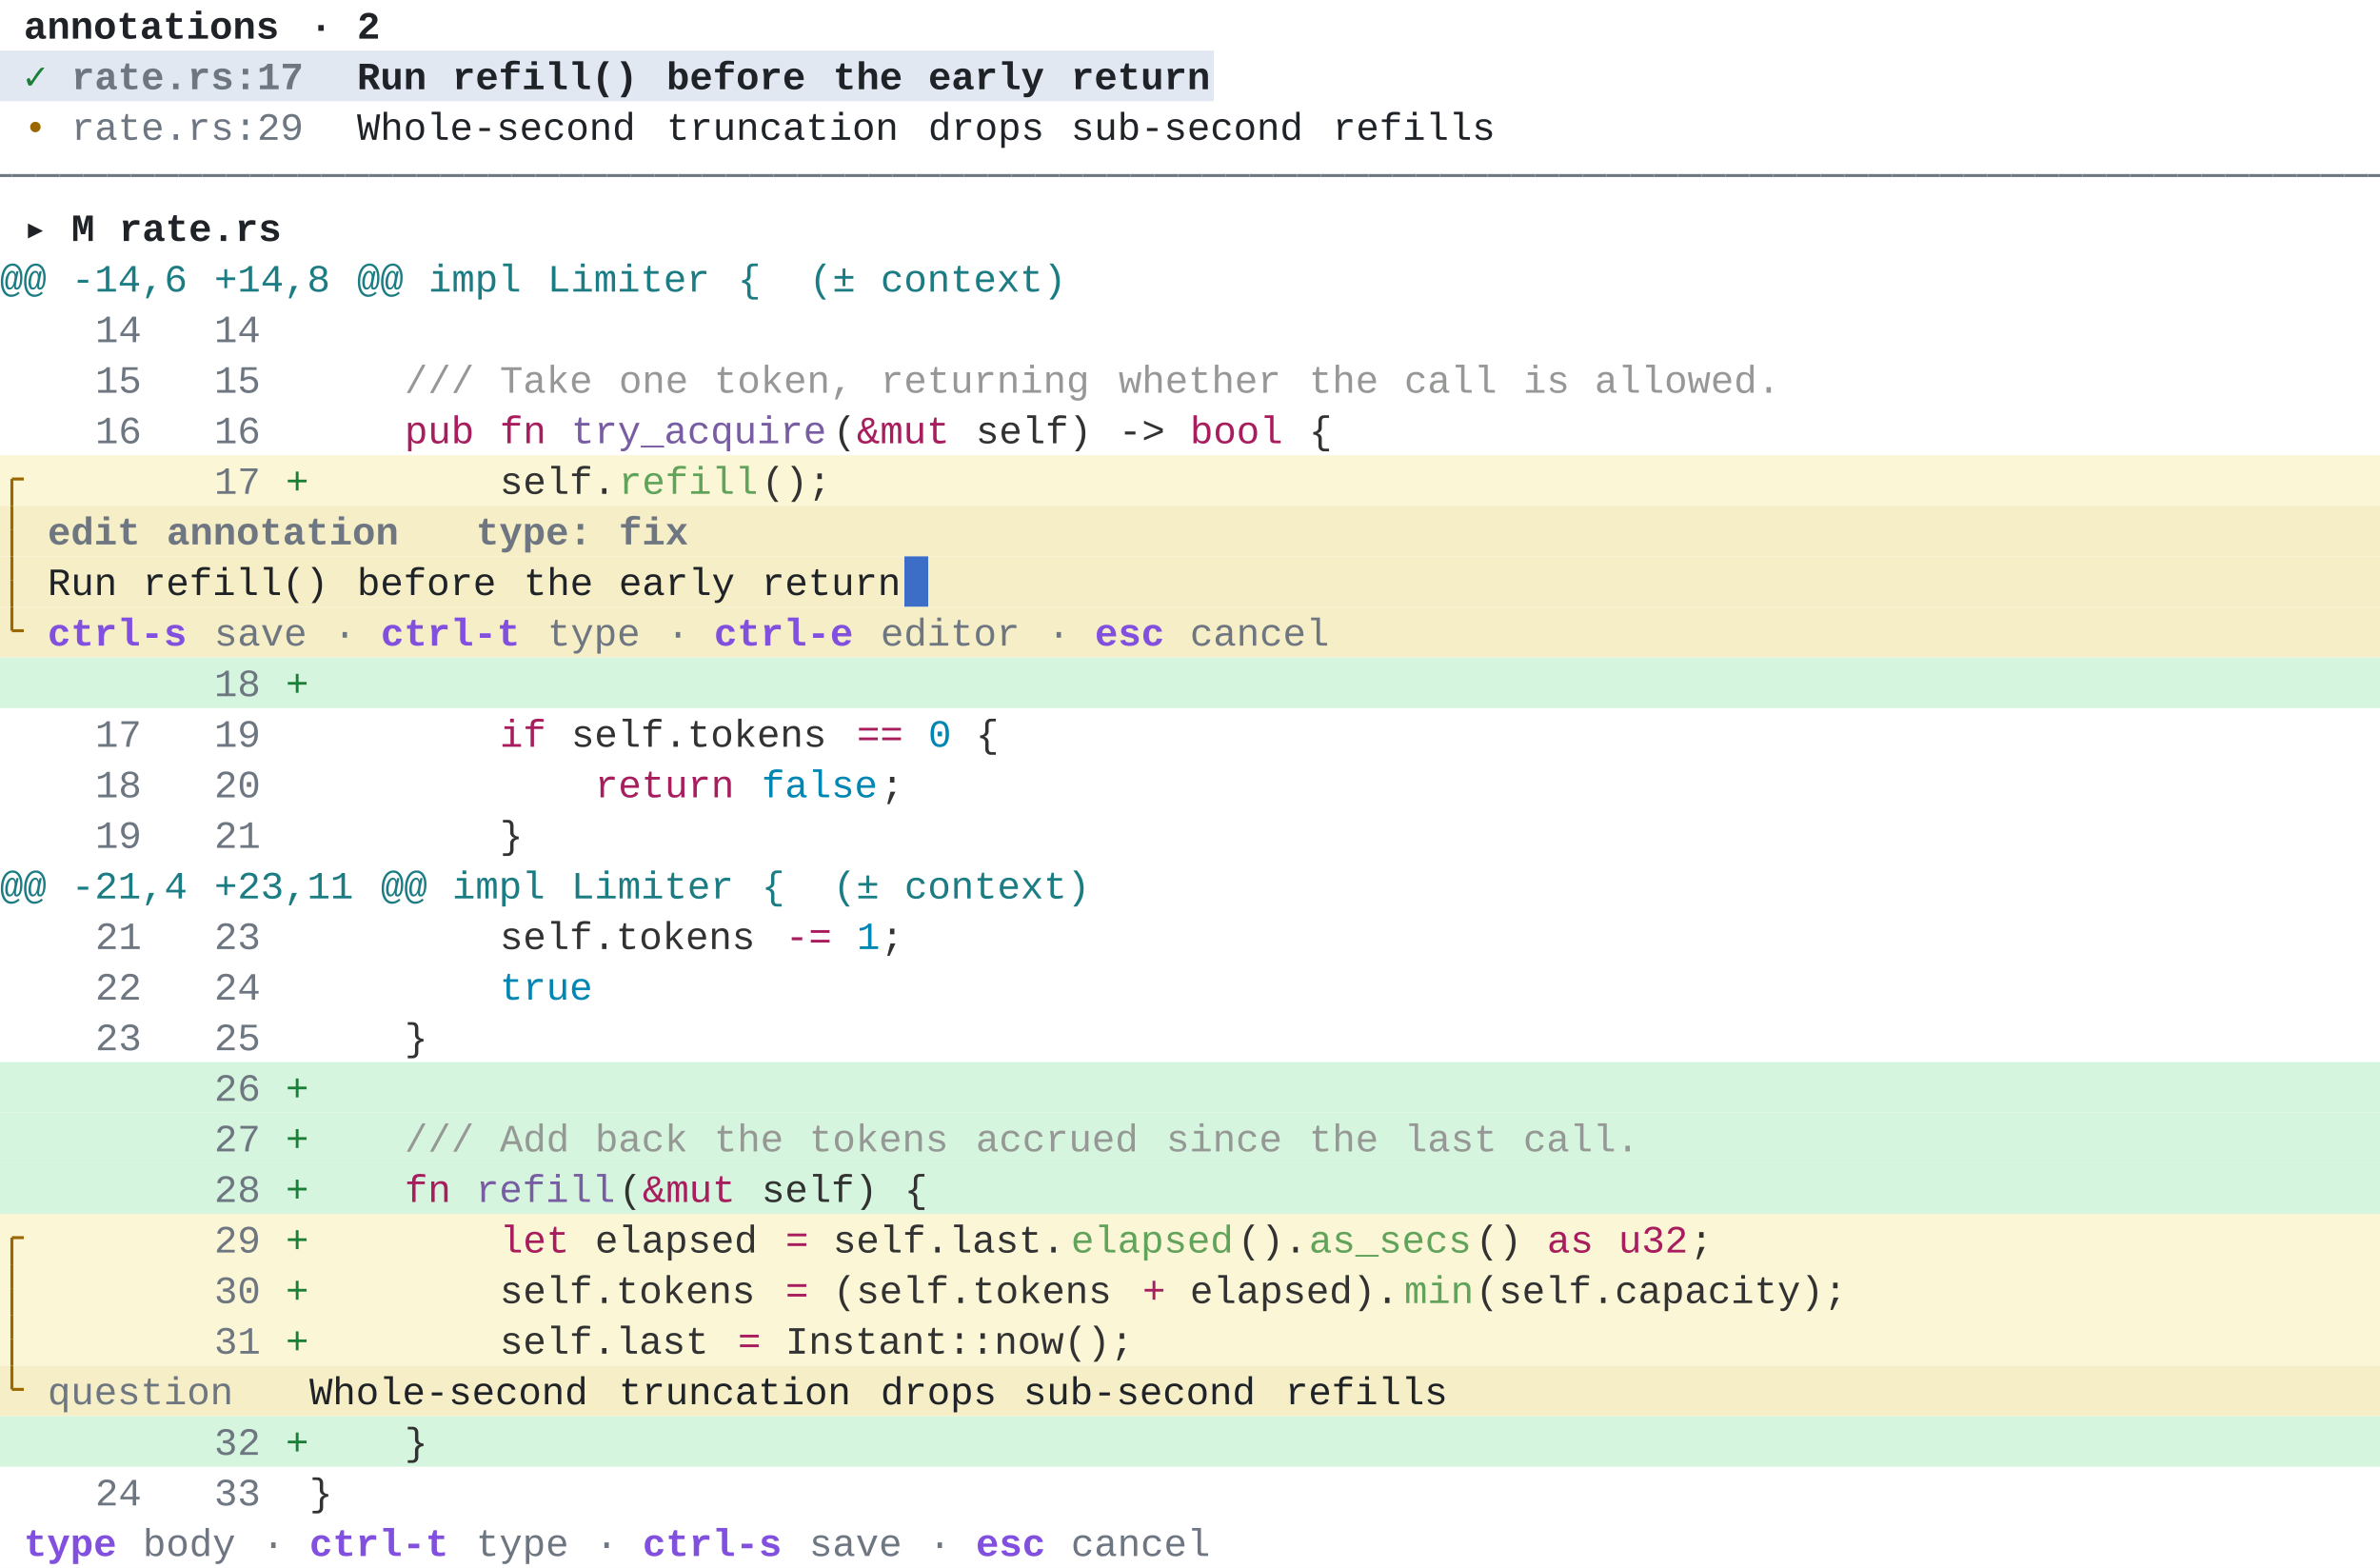
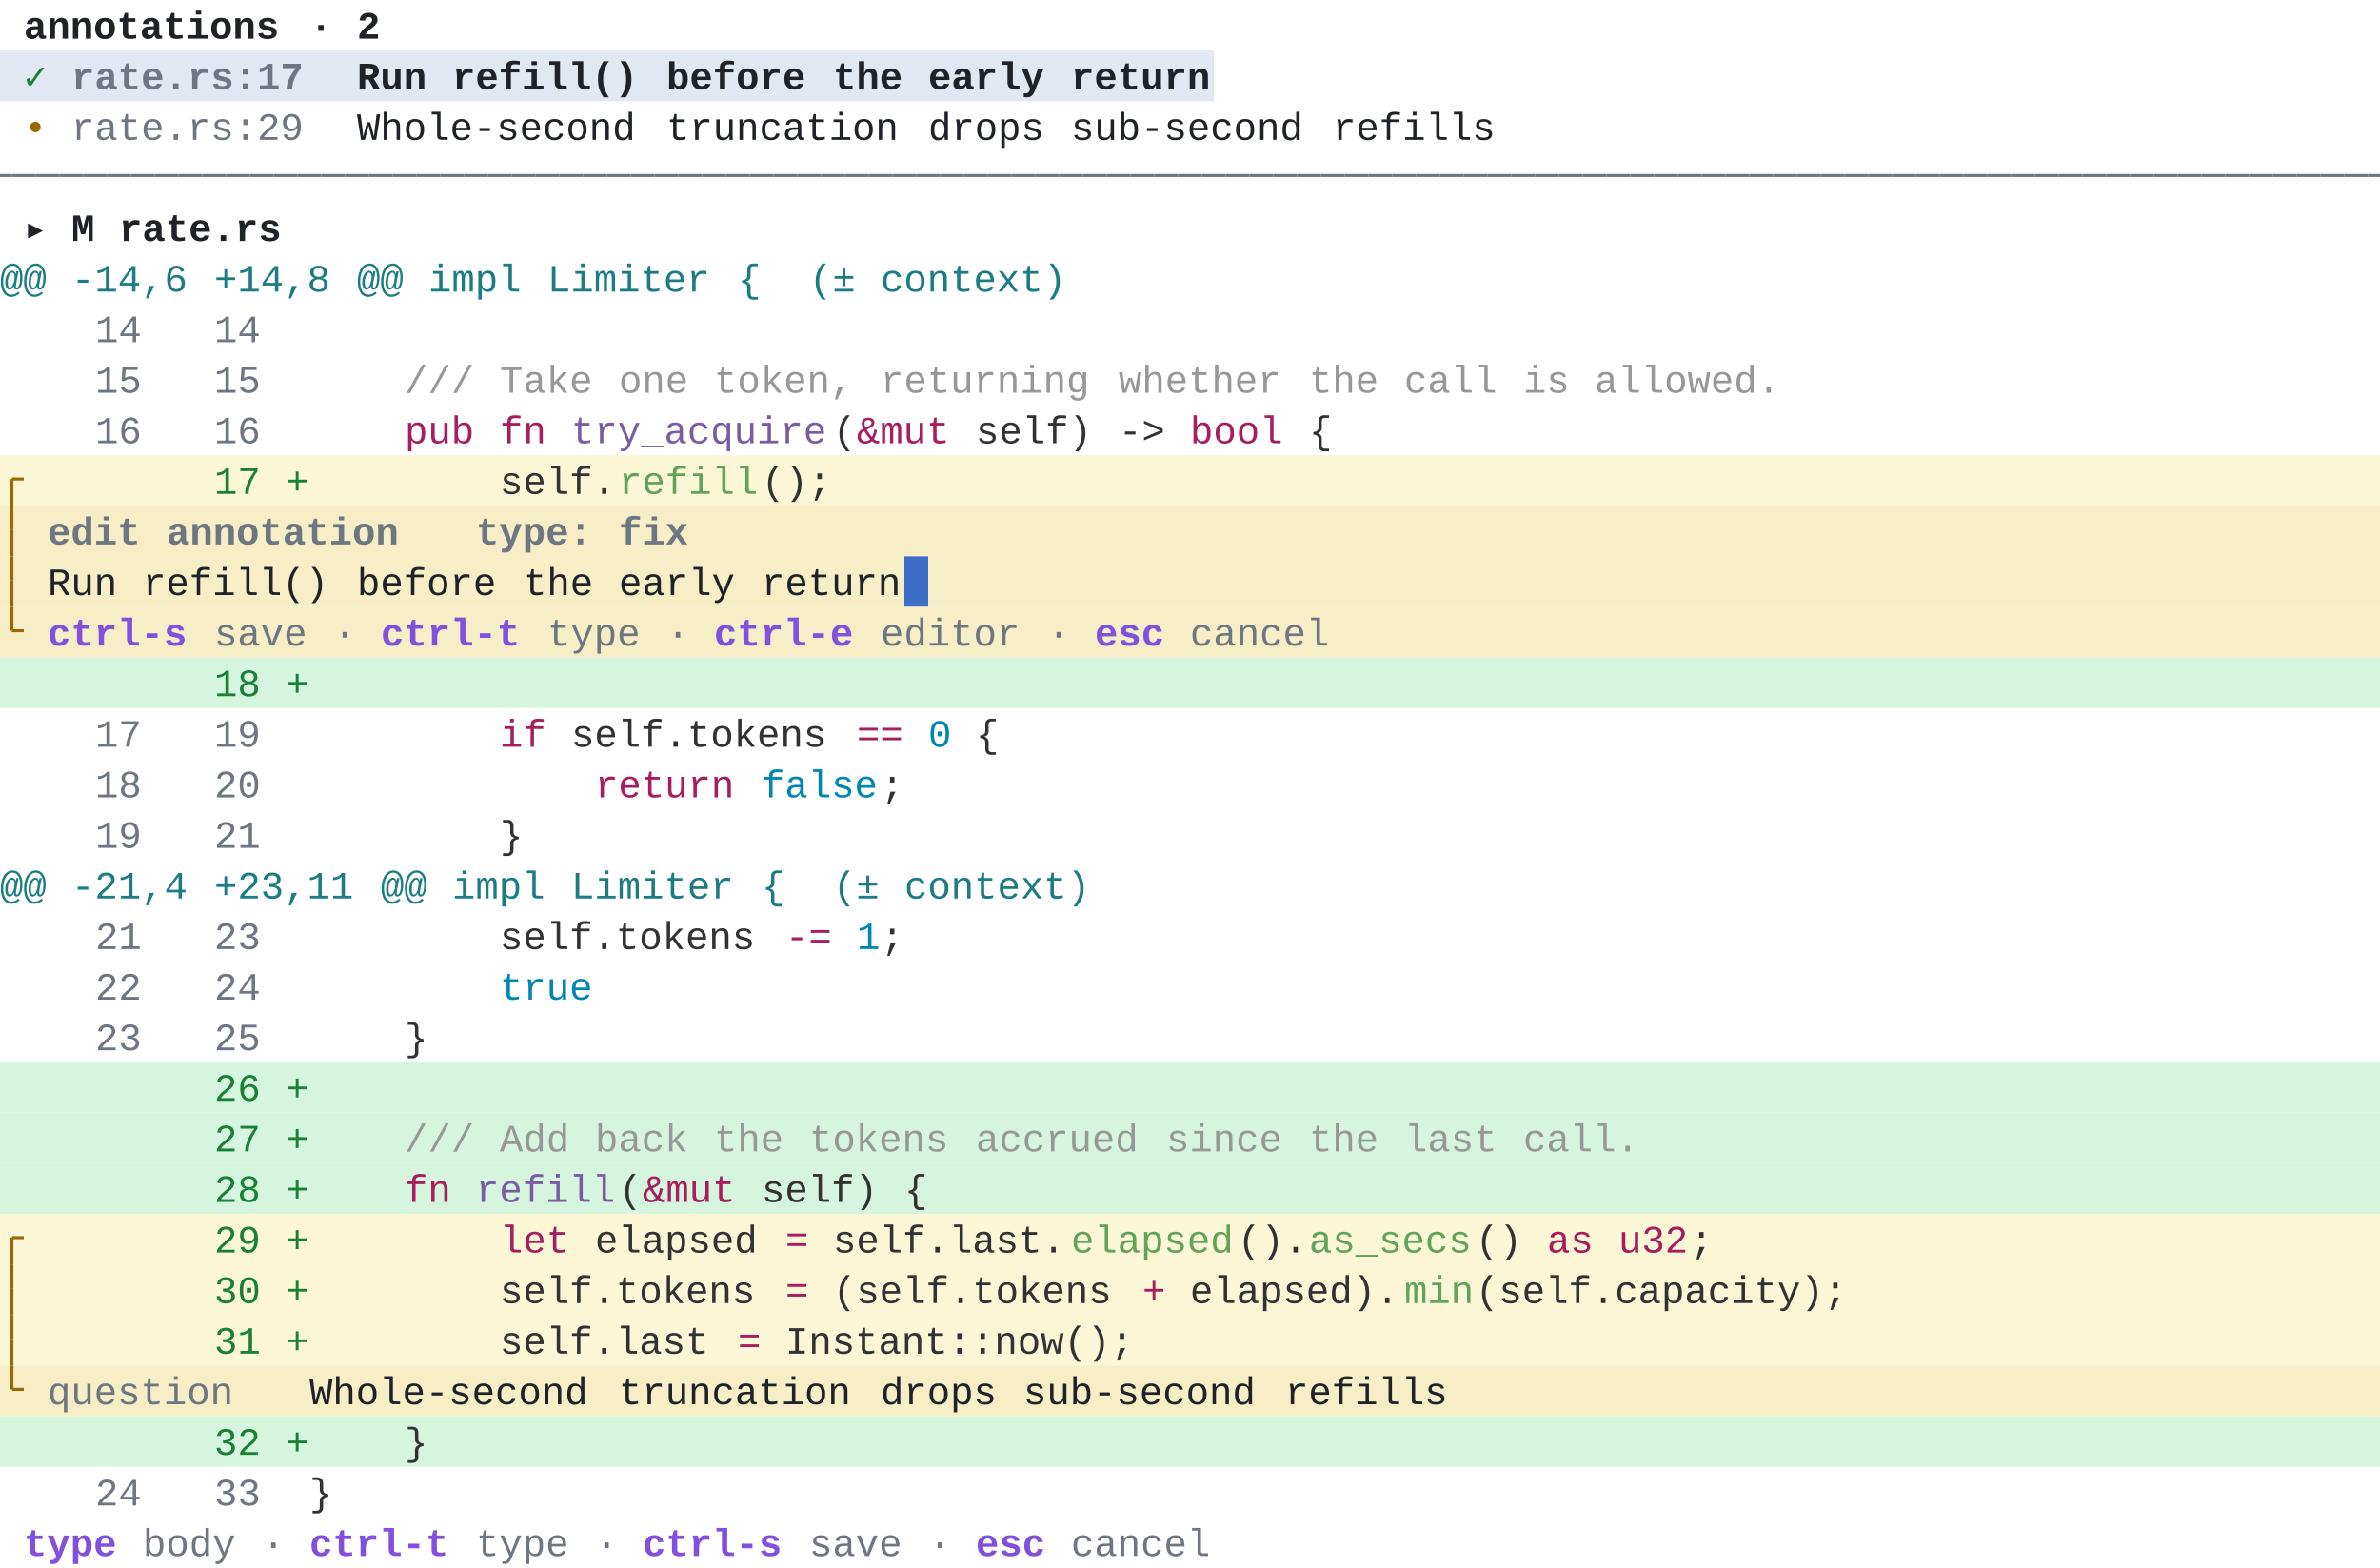
<svg xmlns="http://www.w3.org/2000/svg" width="800" height="527" viewBox="0 0 800 527" font-family="ui-monospace, SFMono-Regular, 'SF Mono', Menlo, Consolas, 'Liberation Mono', monospace" font-size="13px">
  <rect width="800" height="527" fill="#ffffff" />
  <rect x="0" y="17" width="408" height="17" fill="#e2e8f2" />
  <rect x="0" y="153" width="800" height="17" fill="#faf6d6" />
  <rect x="0" y="170" width="800" height="17" fill="#f6eec6" />
  <rect x="0" y="187" width="304" height="17" fill="#f6eec6" />
  <rect x="304" y="187" width="8" height="17" fill="#3c6ec8" />
  <rect x="312" y="187" width="488" height="17" fill="#f6eec6" />
  <rect x="0" y="204" width="800" height="17" fill="#f6eec6" />
  <rect x="0" y="221" width="800" height="17" fill="#d6f5de" />
  <rect x="0" y="357" width="800" height="17" fill="#d6f5de" />
  <rect x="0" y="374" width="800" height="17" fill="#d6f5de" />
  <rect x="0" y="391" width="800" height="17" fill="#d6f5de" />
  <rect x="0" y="408" width="800" height="17" fill="#faf6d6" />
  <rect x="0" y="425" width="800" height="17" fill="#faf6d6" />
  <rect x="0" y="442" width="800" height="17" fill="#faf6d6" />
  <rect x="0" y="459" width="800" height="17" fill="#f6eec6" />
  <rect x="0" y="476" width="800" height="17" fill="#d6f5de" />
  <line x1="4" y1="59" x2="8" y2="59" stroke="#6e7781" stroke-width="1" />
  <line x1="0" y1="59" x2="4" y2="59" stroke="#6e7781" stroke-width="1" />
  <line x1="12" y1="59" x2="16" y2="59" stroke="#6e7781" stroke-width="1" />
  <line x1="8" y1="59" x2="12" y2="59" stroke="#6e7781" stroke-width="1" />
  <line x1="20" y1="59" x2="24" y2="59" stroke="#6e7781" stroke-width="1" />
  <line x1="16" y1="59" x2="20" y2="59" stroke="#6e7781" stroke-width="1" />
  <line x1="28" y1="59" x2="32" y2="59" stroke="#6e7781" stroke-width="1" />
  <line x1="24" y1="59" x2="28" y2="59" stroke="#6e7781" stroke-width="1" />
  <line x1="36" y1="59" x2="40" y2="59" stroke="#6e7781" stroke-width="1" />
  <line x1="32" y1="59" x2="36" y2="59" stroke="#6e7781" stroke-width="1" />
  <line x1="44" y1="59" x2="48" y2="59" stroke="#6e7781" stroke-width="1" />
  <line x1="40" y1="59" x2="44" y2="59" stroke="#6e7781" stroke-width="1" />
  <line x1="52" y1="59" x2="56" y2="59" stroke="#6e7781" stroke-width="1" />
  <line x1="48" y1="59" x2="52" y2="59" stroke="#6e7781" stroke-width="1" />
  <line x1="60" y1="59" x2="64" y2="59" stroke="#6e7781" stroke-width="1" />
  <line x1="56" y1="59" x2="60" y2="59" stroke="#6e7781" stroke-width="1" />
  <line x1="68" y1="59" x2="72" y2="59" stroke="#6e7781" stroke-width="1" />
  <line x1="64" y1="59" x2="68" y2="59" stroke="#6e7781" stroke-width="1" />
  <line x1="76" y1="59" x2="80" y2="59" stroke="#6e7781" stroke-width="1" />
  <line x1="72" y1="59" x2="76" y2="59" stroke="#6e7781" stroke-width="1" />
  <line x1="84" y1="59" x2="88" y2="59" stroke="#6e7781" stroke-width="1" />
  <line x1="80" y1="59" x2="84" y2="59" stroke="#6e7781" stroke-width="1" />
  <line x1="92" y1="59" x2="96" y2="59" stroke="#6e7781" stroke-width="1" />
  <line x1="88" y1="59" x2="92" y2="59" stroke="#6e7781" stroke-width="1" />
  <line x1="100" y1="59" x2="104" y2="59" stroke="#6e7781" stroke-width="1" />
  <line x1="96" y1="59" x2="100" y2="59" stroke="#6e7781" stroke-width="1" />
  <line x1="108" y1="59" x2="112" y2="59" stroke="#6e7781" stroke-width="1" />
  <line x1="104" y1="59" x2="108" y2="59" stroke="#6e7781" stroke-width="1" />
  <line x1="116" y1="59" x2="120" y2="59" stroke="#6e7781" stroke-width="1" />
  <line x1="112" y1="59" x2="116" y2="59" stroke="#6e7781" stroke-width="1" />
  <line x1="124" y1="59" x2="128" y2="59" stroke="#6e7781" stroke-width="1" />
  <line x1="120" y1="59" x2="124" y2="59" stroke="#6e7781" stroke-width="1" />
  <line x1="132" y1="59" x2="136" y2="59" stroke="#6e7781" stroke-width="1" />
  <line x1="128" y1="59" x2="132" y2="59" stroke="#6e7781" stroke-width="1" />
  <line x1="140" y1="59" x2="144" y2="59" stroke="#6e7781" stroke-width="1" />
  <line x1="136" y1="59" x2="140" y2="59" stroke="#6e7781" stroke-width="1" />
  <line x1="148" y1="59" x2="152" y2="59" stroke="#6e7781" stroke-width="1" />
  <line x1="144" y1="59" x2="148" y2="59" stroke="#6e7781" stroke-width="1" />
  <line x1="156" y1="59" x2="160" y2="59" stroke="#6e7781" stroke-width="1" />
  <line x1="152" y1="59" x2="156" y2="59" stroke="#6e7781" stroke-width="1" />
  <line x1="164" y1="59" x2="168" y2="59" stroke="#6e7781" stroke-width="1" />
  <line x1="160" y1="59" x2="164" y2="59" stroke="#6e7781" stroke-width="1" />
  <line x1="172" y1="59" x2="176" y2="59" stroke="#6e7781" stroke-width="1" />
  <line x1="168" y1="59" x2="172" y2="59" stroke="#6e7781" stroke-width="1" />
  <line x1="180" y1="59" x2="184" y2="59" stroke="#6e7781" stroke-width="1" />
  <line x1="176" y1="59" x2="180" y2="59" stroke="#6e7781" stroke-width="1" />
  <line x1="188" y1="59" x2="192" y2="59" stroke="#6e7781" stroke-width="1" />
  <line x1="184" y1="59" x2="188" y2="59" stroke="#6e7781" stroke-width="1" />
  <line x1="196" y1="59" x2="200" y2="59" stroke="#6e7781" stroke-width="1" />
  <line x1="192" y1="59" x2="196" y2="59" stroke="#6e7781" stroke-width="1" />
  <line x1="204" y1="59" x2="208" y2="59" stroke="#6e7781" stroke-width="1" />
  <line x1="200" y1="59" x2="204" y2="59" stroke="#6e7781" stroke-width="1" />
  <line x1="212" y1="59" x2="216" y2="59" stroke="#6e7781" stroke-width="1" />
  <line x1="208" y1="59" x2="212" y2="59" stroke="#6e7781" stroke-width="1" />
  <line x1="220" y1="59" x2="224" y2="59" stroke="#6e7781" stroke-width="1" />
  <line x1="216" y1="59" x2="220" y2="59" stroke="#6e7781" stroke-width="1" />
  <line x1="228" y1="59" x2="232" y2="59" stroke="#6e7781" stroke-width="1" />
  <line x1="224" y1="59" x2="228" y2="59" stroke="#6e7781" stroke-width="1" />
  <line x1="236" y1="59" x2="240" y2="59" stroke="#6e7781" stroke-width="1" />
  <line x1="232" y1="59" x2="236" y2="59" stroke="#6e7781" stroke-width="1" />
  <line x1="244" y1="59" x2="248" y2="59" stroke="#6e7781" stroke-width="1" />
  <line x1="240" y1="59" x2="244" y2="59" stroke="#6e7781" stroke-width="1" />
  <line x1="252" y1="59" x2="256" y2="59" stroke="#6e7781" stroke-width="1" />
  <line x1="248" y1="59" x2="252" y2="59" stroke="#6e7781" stroke-width="1" />
  <line x1="260" y1="59" x2="264" y2="59" stroke="#6e7781" stroke-width="1" />
  <line x1="256" y1="59" x2="260" y2="59" stroke="#6e7781" stroke-width="1" />
  <line x1="268" y1="59" x2="272" y2="59" stroke="#6e7781" stroke-width="1" />
  <line x1="264" y1="59" x2="268" y2="59" stroke="#6e7781" stroke-width="1" />
  <line x1="276" y1="59" x2="280" y2="59" stroke="#6e7781" stroke-width="1" />
  <line x1="272" y1="59" x2="276" y2="59" stroke="#6e7781" stroke-width="1" />
  <line x1="284" y1="59" x2="288" y2="59" stroke="#6e7781" stroke-width="1" />
  <line x1="280" y1="59" x2="284" y2="59" stroke="#6e7781" stroke-width="1" />
  <line x1="292" y1="59" x2="296" y2="59" stroke="#6e7781" stroke-width="1" />
  <line x1="288" y1="59" x2="292" y2="59" stroke="#6e7781" stroke-width="1" />
  <line x1="300" y1="59" x2="304" y2="59" stroke="#6e7781" stroke-width="1" />
  <line x1="296" y1="59" x2="300" y2="59" stroke="#6e7781" stroke-width="1" />
  <line x1="308" y1="59" x2="312" y2="59" stroke="#6e7781" stroke-width="1" />
  <line x1="304" y1="59" x2="308" y2="59" stroke="#6e7781" stroke-width="1" />
  <line x1="316" y1="59" x2="320" y2="59" stroke="#6e7781" stroke-width="1" />
  <line x1="312" y1="59" x2="316" y2="59" stroke="#6e7781" stroke-width="1" />
  <line x1="324" y1="59" x2="328" y2="59" stroke="#6e7781" stroke-width="1" />
  <line x1="320" y1="59" x2="324" y2="59" stroke="#6e7781" stroke-width="1" />
  <line x1="332" y1="59" x2="336" y2="59" stroke="#6e7781" stroke-width="1" />
  <line x1="328" y1="59" x2="332" y2="59" stroke="#6e7781" stroke-width="1" />
  <line x1="340" y1="59" x2="344" y2="59" stroke="#6e7781" stroke-width="1" />
  <line x1="336" y1="59" x2="340" y2="59" stroke="#6e7781" stroke-width="1" />
  <line x1="348" y1="59" x2="352" y2="59" stroke="#6e7781" stroke-width="1" />
  <line x1="344" y1="59" x2="348" y2="59" stroke="#6e7781" stroke-width="1" />
  <line x1="356" y1="59" x2="360" y2="59" stroke="#6e7781" stroke-width="1" />
  <line x1="352" y1="59" x2="356" y2="59" stroke="#6e7781" stroke-width="1" />
  <line x1="364" y1="59" x2="368" y2="59" stroke="#6e7781" stroke-width="1" />
  <line x1="360" y1="59" x2="364" y2="59" stroke="#6e7781" stroke-width="1" />
  <line x1="372" y1="59" x2="376" y2="59" stroke="#6e7781" stroke-width="1" />
  <line x1="368" y1="59" x2="372" y2="59" stroke="#6e7781" stroke-width="1" />
  <line x1="380" y1="59" x2="384" y2="59" stroke="#6e7781" stroke-width="1" />
  <line x1="376" y1="59" x2="380" y2="59" stroke="#6e7781" stroke-width="1" />
  <line x1="388" y1="59" x2="392" y2="59" stroke="#6e7781" stroke-width="1" />
  <line x1="384" y1="59" x2="388" y2="59" stroke="#6e7781" stroke-width="1" />
  <line x1="396" y1="59" x2="400" y2="59" stroke="#6e7781" stroke-width="1" />
  <line x1="392" y1="59" x2="396" y2="59" stroke="#6e7781" stroke-width="1" />
  <line x1="404" y1="59" x2="408" y2="59" stroke="#6e7781" stroke-width="1" />
  <line x1="400" y1="59" x2="404" y2="59" stroke="#6e7781" stroke-width="1" />
  <line x1="412" y1="59" x2="416" y2="59" stroke="#6e7781" stroke-width="1" />
  <line x1="408" y1="59" x2="412" y2="59" stroke="#6e7781" stroke-width="1" />
  <line x1="420" y1="59" x2="424" y2="59" stroke="#6e7781" stroke-width="1" />
  <line x1="416" y1="59" x2="420" y2="59" stroke="#6e7781" stroke-width="1" />
  <line x1="428" y1="59" x2="432" y2="59" stroke="#6e7781" stroke-width="1" />
  <line x1="424" y1="59" x2="428" y2="59" stroke="#6e7781" stroke-width="1" />
  <line x1="436" y1="59" x2="440" y2="59" stroke="#6e7781" stroke-width="1" />
  <line x1="432" y1="59" x2="436" y2="59" stroke="#6e7781" stroke-width="1" />
  <line x1="444" y1="59" x2="448" y2="59" stroke="#6e7781" stroke-width="1" />
  <line x1="440" y1="59" x2="444" y2="59" stroke="#6e7781" stroke-width="1" />
  <line x1="452" y1="59" x2="456" y2="59" stroke="#6e7781" stroke-width="1" />
  <line x1="448" y1="59" x2="452" y2="59" stroke="#6e7781" stroke-width="1" />
  <line x1="460" y1="59" x2="464" y2="59" stroke="#6e7781" stroke-width="1" />
  <line x1="456" y1="59" x2="460" y2="59" stroke="#6e7781" stroke-width="1" />
  <line x1="468" y1="59" x2="472" y2="59" stroke="#6e7781" stroke-width="1" />
  <line x1="464" y1="59" x2="468" y2="59" stroke="#6e7781" stroke-width="1" />
  <line x1="476" y1="59" x2="480" y2="59" stroke="#6e7781" stroke-width="1" />
  <line x1="472" y1="59" x2="476" y2="59" stroke="#6e7781" stroke-width="1" />
  <line x1="484" y1="59" x2="488" y2="59" stroke="#6e7781" stroke-width="1" />
  <line x1="480" y1="59" x2="484" y2="59" stroke="#6e7781" stroke-width="1" />
  <line x1="492" y1="59" x2="496" y2="59" stroke="#6e7781" stroke-width="1" />
  <line x1="488" y1="59" x2="492" y2="59" stroke="#6e7781" stroke-width="1" />
  <line x1="500" y1="59" x2="504" y2="59" stroke="#6e7781" stroke-width="1" />
  <line x1="496" y1="59" x2="500" y2="59" stroke="#6e7781" stroke-width="1" />
  <line x1="508" y1="59" x2="512" y2="59" stroke="#6e7781" stroke-width="1" />
  <line x1="504" y1="59" x2="508" y2="59" stroke="#6e7781" stroke-width="1" />
  <line x1="516" y1="59" x2="520" y2="59" stroke="#6e7781" stroke-width="1" />
  <line x1="512" y1="59" x2="516" y2="59" stroke="#6e7781" stroke-width="1" />
  <line x1="524" y1="59" x2="528" y2="59" stroke="#6e7781" stroke-width="1" />
  <line x1="520" y1="59" x2="524" y2="59" stroke="#6e7781" stroke-width="1" />
  <line x1="532" y1="59" x2="536" y2="59" stroke="#6e7781" stroke-width="1" />
  <line x1="528" y1="59" x2="532" y2="59" stroke="#6e7781" stroke-width="1" />
  <line x1="540" y1="59" x2="544" y2="59" stroke="#6e7781" stroke-width="1" />
  <line x1="536" y1="59" x2="540" y2="59" stroke="#6e7781" stroke-width="1" />
  <line x1="548" y1="59" x2="552" y2="59" stroke="#6e7781" stroke-width="1" />
  <line x1="544" y1="59" x2="548" y2="59" stroke="#6e7781" stroke-width="1" />
  <line x1="556" y1="59" x2="560" y2="59" stroke="#6e7781" stroke-width="1" />
  <line x1="552" y1="59" x2="556" y2="59" stroke="#6e7781" stroke-width="1" />
  <line x1="564" y1="59" x2="568" y2="59" stroke="#6e7781" stroke-width="1" />
  <line x1="560" y1="59" x2="564" y2="59" stroke="#6e7781" stroke-width="1" />
  <line x1="572" y1="59" x2="576" y2="59" stroke="#6e7781" stroke-width="1" />
  <line x1="568" y1="59" x2="572" y2="59" stroke="#6e7781" stroke-width="1" />
  <line x1="580" y1="59" x2="584" y2="59" stroke="#6e7781" stroke-width="1" />
  <line x1="576" y1="59" x2="580" y2="59" stroke="#6e7781" stroke-width="1" />
  <line x1="588" y1="59" x2="592" y2="59" stroke="#6e7781" stroke-width="1" />
  <line x1="584" y1="59" x2="588" y2="59" stroke="#6e7781" stroke-width="1" />
  <line x1="596" y1="59" x2="600" y2="59" stroke="#6e7781" stroke-width="1" />
  <line x1="592" y1="59" x2="596" y2="59" stroke="#6e7781" stroke-width="1" />
  <line x1="604" y1="59" x2="608" y2="59" stroke="#6e7781" stroke-width="1" />
  <line x1="600" y1="59" x2="604" y2="59" stroke="#6e7781" stroke-width="1" />
  <line x1="612" y1="59" x2="616" y2="59" stroke="#6e7781" stroke-width="1" />
  <line x1="608" y1="59" x2="612" y2="59" stroke="#6e7781" stroke-width="1" />
  <line x1="620" y1="59" x2="624" y2="59" stroke="#6e7781" stroke-width="1" />
  <line x1="616" y1="59" x2="620" y2="59" stroke="#6e7781" stroke-width="1" />
  <line x1="628" y1="59" x2="632" y2="59" stroke="#6e7781" stroke-width="1" />
  <line x1="624" y1="59" x2="628" y2="59" stroke="#6e7781" stroke-width="1" />
  <line x1="636" y1="59" x2="640" y2="59" stroke="#6e7781" stroke-width="1" />
  <line x1="632" y1="59" x2="636" y2="59" stroke="#6e7781" stroke-width="1" />
  <line x1="644" y1="59" x2="648" y2="59" stroke="#6e7781" stroke-width="1" />
  <line x1="640" y1="59" x2="644" y2="59" stroke="#6e7781" stroke-width="1" />
  <line x1="652" y1="59" x2="656" y2="59" stroke="#6e7781" stroke-width="1" />
  <line x1="648" y1="59" x2="652" y2="59" stroke="#6e7781" stroke-width="1" />
  <line x1="660" y1="59" x2="664" y2="59" stroke="#6e7781" stroke-width="1" />
  <line x1="656" y1="59" x2="660" y2="59" stroke="#6e7781" stroke-width="1" />
  <line x1="668" y1="59" x2="672" y2="59" stroke="#6e7781" stroke-width="1" />
  <line x1="664" y1="59" x2="668" y2="59" stroke="#6e7781" stroke-width="1" />
  <line x1="676" y1="59" x2="680" y2="59" stroke="#6e7781" stroke-width="1" />
  <line x1="672" y1="59" x2="676" y2="59" stroke="#6e7781" stroke-width="1" />
  <line x1="684" y1="59" x2="688" y2="59" stroke="#6e7781" stroke-width="1" />
  <line x1="680" y1="59" x2="684" y2="59" stroke="#6e7781" stroke-width="1" />
  <line x1="692" y1="59" x2="696" y2="59" stroke="#6e7781" stroke-width="1" />
  <line x1="688" y1="59" x2="692" y2="59" stroke="#6e7781" stroke-width="1" />
  <line x1="700" y1="59" x2="704" y2="59" stroke="#6e7781" stroke-width="1" />
  <line x1="696" y1="59" x2="700" y2="59" stroke="#6e7781" stroke-width="1" />
  <line x1="708" y1="59" x2="712" y2="59" stroke="#6e7781" stroke-width="1" />
  <line x1="704" y1="59" x2="708" y2="59" stroke="#6e7781" stroke-width="1" />
  <line x1="716" y1="59" x2="720" y2="59" stroke="#6e7781" stroke-width="1" />
  <line x1="712" y1="59" x2="716" y2="59" stroke="#6e7781" stroke-width="1" />
  <line x1="724" y1="59" x2="728" y2="59" stroke="#6e7781" stroke-width="1" />
  <line x1="720" y1="59" x2="724" y2="59" stroke="#6e7781" stroke-width="1" />
  <line x1="732" y1="59" x2="736" y2="59" stroke="#6e7781" stroke-width="1" />
  <line x1="728" y1="59" x2="732" y2="59" stroke="#6e7781" stroke-width="1" />
  <line x1="740" y1="59" x2="744" y2="59" stroke="#6e7781" stroke-width="1" />
  <line x1="736" y1="59" x2="740" y2="59" stroke="#6e7781" stroke-width="1" />
  <line x1="748" y1="59" x2="752" y2="59" stroke="#6e7781" stroke-width="1" />
  <line x1="744" y1="59" x2="748" y2="59" stroke="#6e7781" stroke-width="1" />
  <line x1="756" y1="59" x2="760" y2="59" stroke="#6e7781" stroke-width="1" />
  <line x1="752" y1="59" x2="756" y2="59" stroke="#6e7781" stroke-width="1" />
  <line x1="764" y1="59" x2="768" y2="59" stroke="#6e7781" stroke-width="1" />
  <line x1="760" y1="59" x2="764" y2="59" stroke="#6e7781" stroke-width="1" />
  <line x1="772" y1="59" x2="776" y2="59" stroke="#6e7781" stroke-width="1" />
  <line x1="768" y1="59" x2="772" y2="59" stroke="#6e7781" stroke-width="1" />
  <line x1="780" y1="59" x2="784" y2="59" stroke="#6e7781" stroke-width="1" />
  <line x1="776" y1="59" x2="780" y2="59" stroke="#6e7781" stroke-width="1" />
  <line x1="788" y1="59" x2="792" y2="59" stroke="#6e7781" stroke-width="1" />
  <line x1="784" y1="59" x2="788" y2="59" stroke="#6e7781" stroke-width="1" />
  <line x1="796" y1="59" x2="800" y2="59" stroke="#6e7781" stroke-width="1" />
  <line x1="792" y1="59" x2="796" y2="59" stroke="#6e7781" stroke-width="1" />
  <line x1="4" y1="161" x2="8" y2="161" stroke="#9a6700" stroke-width="1" />
  <line x1="4" y1="161" x2="4" y2="170" stroke="#9a6700" stroke-width="1" />
  <line x1="4" y1="170" x2="4" y2="178" stroke="#9a6700" stroke-width="1" />
  <line x1="4" y1="178" x2="4" y2="187" stroke="#9a6700" stroke-width="1" />
  <line x1="4" y1="187" x2="4" y2="195" stroke="#9a6700" stroke-width="1" />
  <line x1="4" y1="195" x2="4" y2="204" stroke="#9a6700" stroke-width="1" />
  <line x1="4" y1="204" x2="4" y2="212" stroke="#9a6700" stroke-width="1" />
  <line x1="4" y1="212" x2="8" y2="212" stroke="#9a6700" stroke-width="1" />
  <line x1="4" y1="416" x2="8" y2="416" stroke="#9a6700" stroke-width="1" />
  <line x1="4" y1="416" x2="4" y2="425" stroke="#9a6700" stroke-width="1" />
  <line x1="4" y1="425" x2="4" y2="433" stroke="#9a6700" stroke-width="1" />
  <line x1="4" y1="433" x2="4" y2="442" stroke="#9a6700" stroke-width="1" />
  <line x1="4" y1="442" x2="4" y2="450" stroke="#9a6700" stroke-width="1" />
  <line x1="4" y1="450" x2="4" y2="459" stroke="#9a6700" stroke-width="1" />
  <line x1="4" y1="459" x2="4" y2="467" stroke="#9a6700" stroke-width="1" />
  <line x1="4" y1="467" x2="8" y2="467" stroke="#9a6700" stroke-width="1" />
  <text x="8" y="13" fill="#1f2328" font-weight="bold" textLength="88" lengthAdjust="spacingAndGlyphs" xml:space="preserve">annotations</text>
  <text x="104" y="13" fill="#1f2328" font-weight="bold" textLength="8" lengthAdjust="spacingAndGlyphs" xml:space="preserve">·</text>
  <text x="120" y="13" fill="#1f2328" font-weight="bold" textLength="8" lengthAdjust="spacingAndGlyphs" xml:space="preserve">2</text>
  <text x="8" y="30" fill="#1a7f37" textLength="8" lengthAdjust="spacingAndGlyphs" xml:space="preserve">✓</text>
  <text x="24" y="30" fill="#6e7781" font-weight="bold" textLength="80" lengthAdjust="spacingAndGlyphs" xml:space="preserve">rate.rs:17</text>
  <text x="120" y="30" fill="#1f2328" font-weight="bold" textLength="24" lengthAdjust="spacingAndGlyphs" xml:space="preserve">Run</text>
  <text x="152" y="30" fill="#1f2328" font-weight="bold" textLength="64" lengthAdjust="spacingAndGlyphs" xml:space="preserve">refill()</text>
  <text x="224" y="30" fill="#1f2328" font-weight="bold" textLength="48" lengthAdjust="spacingAndGlyphs" xml:space="preserve">before</text>
  <text x="280" y="30" fill="#1f2328" font-weight="bold" textLength="24" lengthAdjust="spacingAndGlyphs" xml:space="preserve">the</text>
  <text x="312" y="30" fill="#1f2328" font-weight="bold" textLength="40" lengthAdjust="spacingAndGlyphs" xml:space="preserve">early</text>
  <text x="360" y="30" fill="#1f2328" font-weight="bold" textLength="48" lengthAdjust="spacingAndGlyphs" xml:space="preserve">return</text>
  <text x="8" y="47" fill="#9a6700" textLength="8" lengthAdjust="spacingAndGlyphs" xml:space="preserve">•</text>
  <text x="24" y="47" fill="#6e7781" textLength="80" lengthAdjust="spacingAndGlyphs" xml:space="preserve">rate.rs:29</text>
  <text x="120" y="47" fill="#1f2328" textLength="96" lengthAdjust="spacingAndGlyphs" xml:space="preserve">Whole-second</text>
  <text x="224" y="47" fill="#1f2328" textLength="80" lengthAdjust="spacingAndGlyphs" xml:space="preserve">truncation</text>
  <text x="312" y="47" fill="#1f2328" textLength="40" lengthAdjust="spacingAndGlyphs" xml:space="preserve">drops</text>
  <text x="360" y="47" fill="#1f2328" textLength="80" lengthAdjust="spacingAndGlyphs" xml:space="preserve">sub-second</text>
  <text x="448" y="47" fill="#1f2328" textLength="56" lengthAdjust="spacingAndGlyphs" xml:space="preserve">refills</text>
  <text x="8" y="81" fill="#1f2328" font-weight="bold" textLength="8" lengthAdjust="spacingAndGlyphs" xml:space="preserve">▸</text>
  <text x="24" y="81" fill="#1f2328" font-weight="bold" textLength="8" lengthAdjust="spacingAndGlyphs" xml:space="preserve">M</text>
  <text x="40" y="81" fill="#1f2328" font-weight="bold" textLength="56" lengthAdjust="spacingAndGlyphs" xml:space="preserve">rate.rs</text>
  <text x="0" y="98" fill="#1b7c83" textLength="16" lengthAdjust="spacingAndGlyphs" xml:space="preserve">@@</text>
  <text x="24" y="98" fill="#1b7c83" textLength="40" lengthAdjust="spacingAndGlyphs" xml:space="preserve">-14,6</text>
  <text x="72" y="98" fill="#1b7c83" textLength="40" lengthAdjust="spacingAndGlyphs" xml:space="preserve">+14,8</text>
  <text x="120" y="98" fill="#1b7c83" textLength="16" lengthAdjust="spacingAndGlyphs" xml:space="preserve">@@</text>
  <text x="144" y="98" fill="#1b7c83" textLength="32" lengthAdjust="spacingAndGlyphs" xml:space="preserve">impl</text>
  <text x="184" y="98" fill="#1b7c83" textLength="56" lengthAdjust="spacingAndGlyphs" xml:space="preserve">Limiter</text>
  <text x="248" y="98" fill="#1b7c83" textLength="8" lengthAdjust="spacingAndGlyphs" xml:space="preserve">{</text>
  <text x="272" y="98" fill="#1b7c83" textLength="16" lengthAdjust="spacingAndGlyphs" xml:space="preserve">(±</text>
  <text x="296" y="98" fill="#1b7c83" textLength="64" lengthAdjust="spacingAndGlyphs" xml:space="preserve">context)</text>
  <text x="32" y="115" fill="#6e7781" textLength="16" lengthAdjust="spacingAndGlyphs" xml:space="preserve">14</text>
  <text x="72" y="115" fill="#6e7781" textLength="16" lengthAdjust="spacingAndGlyphs" xml:space="preserve">14</text>
  <text x="32" y="132" fill="#6e7781" textLength="16" lengthAdjust="spacingAndGlyphs" xml:space="preserve">15</text>
  <text x="72" y="132" fill="#6e7781" textLength="16" lengthAdjust="spacingAndGlyphs" xml:space="preserve">15</text>
  <text x="136" y="132" fill="#969896" textLength="24" lengthAdjust="spacingAndGlyphs" xml:space="preserve">///</text>
  <text x="168" y="132" fill="#969896" textLength="32" lengthAdjust="spacingAndGlyphs" xml:space="preserve">Take</text>
  <text x="208" y="132" fill="#969896" textLength="24" lengthAdjust="spacingAndGlyphs" xml:space="preserve">one</text>
  <text x="240" y="132" fill="#969896" textLength="48" lengthAdjust="spacingAndGlyphs" xml:space="preserve">token,</text>
  <text x="296" y="132" fill="#969896" textLength="72" lengthAdjust="spacingAndGlyphs" xml:space="preserve">returning</text>
  <text x="376" y="132" fill="#969896" textLength="56" lengthAdjust="spacingAndGlyphs" xml:space="preserve">whether</text>
  <text x="440" y="132" fill="#969896" textLength="24" lengthAdjust="spacingAndGlyphs" xml:space="preserve">the</text>
  <text x="472" y="132" fill="#969896" textLength="32" lengthAdjust="spacingAndGlyphs" xml:space="preserve">call</text>
  <text x="512" y="132" fill="#969896" textLength="16" lengthAdjust="spacingAndGlyphs" xml:space="preserve">is</text>
  <text x="536" y="132" fill="#969896" textLength="64" lengthAdjust="spacingAndGlyphs" xml:space="preserve">allowed.</text>
  <text x="32" y="149" fill="#6e7781" textLength="16" lengthAdjust="spacingAndGlyphs" xml:space="preserve">16</text>
  <text x="72" y="149" fill="#6e7781" textLength="16" lengthAdjust="spacingAndGlyphs" xml:space="preserve">16</text>
  <text x="136" y="149" fill="#a71d5d" textLength="24" lengthAdjust="spacingAndGlyphs" xml:space="preserve">pub</text>
  <text x="168" y="149" fill="#a71d5d" textLength="16" lengthAdjust="spacingAndGlyphs" xml:space="preserve">fn</text>
  <text x="192" y="149" fill="#795da3" textLength="88" lengthAdjust="spacingAndGlyphs" xml:space="preserve">try_acquire</text>
  <text x="280" y="149" fill="#323232" textLength="8" lengthAdjust="spacingAndGlyphs" xml:space="preserve">(</text>
  <text x="288" y="149" fill="#a71d5d" textLength="32" lengthAdjust="spacingAndGlyphs" xml:space="preserve">&amp;mut</text>
  <text x="328" y="149" fill="#323232" textLength="40" lengthAdjust="spacingAndGlyphs" xml:space="preserve">self)</text>
  <text x="376" y="149" fill="#323232" textLength="16" lengthAdjust="spacingAndGlyphs" xml:space="preserve">-&gt;</text>
  <text x="400" y="149" fill="#a71d5d" textLength="32" lengthAdjust="spacingAndGlyphs" xml:space="preserve">bool</text>
  <text x="440" y="149" fill="#323232" textLength="8" lengthAdjust="spacingAndGlyphs" xml:space="preserve">{</text>
-   <text x="72" y="166" fill="#6e7781" textLength="16" lengthAdjust="spacingAndGlyphs" xml:space="preserve">17</text>
+   <text x="72" y="166" fill="#1a7f37" textLength="16" lengthAdjust="spacingAndGlyphs" xml:space="preserve">17</text>
  <text x="96" y="166" fill="#1a7f37" textLength="8" lengthAdjust="spacingAndGlyphs" xml:space="preserve">+</text>
  <text x="168" y="166" fill="#323232" textLength="40" lengthAdjust="spacingAndGlyphs" xml:space="preserve">self.</text>
  <text x="208" y="166" fill="#62a35c" textLength="48" lengthAdjust="spacingAndGlyphs" xml:space="preserve">refill</text>
  <text x="256" y="166" fill="#323232" textLength="24" lengthAdjust="spacingAndGlyphs" xml:space="preserve">();</text>
  <text x="16" y="183" fill="#6e7781" font-weight="bold" textLength="32" lengthAdjust="spacingAndGlyphs" xml:space="preserve">edit</text>
  <text x="56" y="183" fill="#6e7781" font-weight="bold" textLength="80" lengthAdjust="spacingAndGlyphs" xml:space="preserve">annotation</text>
  <text x="160" y="183" fill="#6e7781" font-weight="bold" textLength="40" lengthAdjust="spacingAndGlyphs" xml:space="preserve">type:</text>
  <text x="208" y="183" fill="#6e7781" font-weight="bold" textLength="24" lengthAdjust="spacingAndGlyphs" xml:space="preserve">fix</text>
  <text x="16" y="200" fill="#1f2328" textLength="24" lengthAdjust="spacingAndGlyphs" xml:space="preserve">Run</text>
  <text x="48" y="200" fill="#1f2328" textLength="64" lengthAdjust="spacingAndGlyphs" xml:space="preserve">refill()</text>
  <text x="120" y="200" fill="#1f2328" textLength="48" lengthAdjust="spacingAndGlyphs" xml:space="preserve">before</text>
  <text x="176" y="200" fill="#1f2328" textLength="24" lengthAdjust="spacingAndGlyphs" xml:space="preserve">the</text>
  <text x="208" y="200" fill="#1f2328" textLength="40" lengthAdjust="spacingAndGlyphs" xml:space="preserve">early</text>
  <text x="256" y="200" fill="#1f2328" textLength="48" lengthAdjust="spacingAndGlyphs" xml:space="preserve">return</text>
  <text x="16" y="217" fill="#8250df" font-weight="bold" textLength="48" lengthAdjust="spacingAndGlyphs" xml:space="preserve">ctrl-s</text>
  <text x="72" y="217" fill="#6e7781" textLength="32" lengthAdjust="spacingAndGlyphs" xml:space="preserve">save</text>
  <text x="112" y="217" fill="#6e7781" textLength="8" lengthAdjust="spacingAndGlyphs" xml:space="preserve">·</text>
  <text x="128" y="217" fill="#8250df" font-weight="bold" textLength="48" lengthAdjust="spacingAndGlyphs" xml:space="preserve">ctrl-t</text>
  <text x="184" y="217" fill="#6e7781" textLength="32" lengthAdjust="spacingAndGlyphs" xml:space="preserve">type</text>
  <text x="224" y="217" fill="#6e7781" textLength="8" lengthAdjust="spacingAndGlyphs" xml:space="preserve">·</text>
  <text x="240" y="217" fill="#8250df" font-weight="bold" textLength="48" lengthAdjust="spacingAndGlyphs" xml:space="preserve">ctrl-e</text>
  <text x="296" y="217" fill="#6e7781" textLength="48" lengthAdjust="spacingAndGlyphs" xml:space="preserve">editor</text>
  <text x="352" y="217" fill="#6e7781" textLength="8" lengthAdjust="spacingAndGlyphs" xml:space="preserve">·</text>
  <text x="368" y="217" fill="#8250df" font-weight="bold" textLength="24" lengthAdjust="spacingAndGlyphs" xml:space="preserve">esc</text>
  <text x="400" y="217" fill="#6e7781" textLength="48" lengthAdjust="spacingAndGlyphs" xml:space="preserve">cancel</text>
-   <text x="72" y="234" fill="#6e7781" textLength="16" lengthAdjust="spacingAndGlyphs" xml:space="preserve">18</text>
+   <text x="72" y="234" fill="#1a7f37" textLength="16" lengthAdjust="spacingAndGlyphs" xml:space="preserve">18</text>
  <text x="96" y="234" fill="#1a7f37" textLength="8" lengthAdjust="spacingAndGlyphs" xml:space="preserve">+</text>
  <text x="32" y="251" fill="#6e7781" textLength="16" lengthAdjust="spacingAndGlyphs" xml:space="preserve">17</text>
  <text x="72" y="251" fill="#6e7781" textLength="16" lengthAdjust="spacingAndGlyphs" xml:space="preserve">19</text>
  <text x="168" y="251" fill="#a71d5d" textLength="16" lengthAdjust="spacingAndGlyphs" xml:space="preserve">if</text>
  <text x="192" y="251" fill="#323232" textLength="88" lengthAdjust="spacingAndGlyphs" xml:space="preserve">self.tokens</text>
  <text x="288" y="251" fill="#a71d5d" textLength="16" lengthAdjust="spacingAndGlyphs" xml:space="preserve">==</text>
  <text x="312" y="251" fill="#0086b3" textLength="8" lengthAdjust="spacingAndGlyphs" xml:space="preserve">0</text>
  <text x="328" y="251" fill="#323232" textLength="8" lengthAdjust="spacingAndGlyphs" xml:space="preserve">{</text>
  <text x="32" y="268" fill="#6e7781" textLength="16" lengthAdjust="spacingAndGlyphs" xml:space="preserve">18</text>
  <text x="72" y="268" fill="#6e7781" textLength="16" lengthAdjust="spacingAndGlyphs" xml:space="preserve">20</text>
  <text x="200" y="268" fill="#a71d5d" textLength="48" lengthAdjust="spacingAndGlyphs" xml:space="preserve">return</text>
  <text x="256" y="268" fill="#0086b3" textLength="40" lengthAdjust="spacingAndGlyphs" xml:space="preserve">false</text>
  <text x="296" y="268" fill="#323232" textLength="8" lengthAdjust="spacingAndGlyphs" xml:space="preserve">;</text>
  <text x="32" y="285" fill="#6e7781" textLength="16" lengthAdjust="spacingAndGlyphs" xml:space="preserve">19</text>
  <text x="72" y="285" fill="#6e7781" textLength="16" lengthAdjust="spacingAndGlyphs" xml:space="preserve">21</text>
  <text x="168" y="285" fill="#323232" textLength="8" lengthAdjust="spacingAndGlyphs" xml:space="preserve">}</text>
  <text x="0" y="302" fill="#1b7c83" textLength="16" lengthAdjust="spacingAndGlyphs" xml:space="preserve">@@</text>
  <text x="24" y="302" fill="#1b7c83" textLength="40" lengthAdjust="spacingAndGlyphs" xml:space="preserve">-21,4</text>
  <text x="72" y="302" fill="#1b7c83" textLength="48" lengthAdjust="spacingAndGlyphs" xml:space="preserve">+23,11</text>
  <text x="128" y="302" fill="#1b7c83" textLength="16" lengthAdjust="spacingAndGlyphs" xml:space="preserve">@@</text>
  <text x="152" y="302" fill="#1b7c83" textLength="32" lengthAdjust="spacingAndGlyphs" xml:space="preserve">impl</text>
  <text x="192" y="302" fill="#1b7c83" textLength="56" lengthAdjust="spacingAndGlyphs" xml:space="preserve">Limiter</text>
  <text x="256" y="302" fill="#1b7c83" textLength="8" lengthAdjust="spacingAndGlyphs" xml:space="preserve">{</text>
  <text x="280" y="302" fill="#1b7c83" textLength="16" lengthAdjust="spacingAndGlyphs" xml:space="preserve">(±</text>
  <text x="304" y="302" fill="#1b7c83" textLength="64" lengthAdjust="spacingAndGlyphs" xml:space="preserve">context)</text>
  <text x="32" y="319" fill="#6e7781" textLength="16" lengthAdjust="spacingAndGlyphs" xml:space="preserve">21</text>
  <text x="72" y="319" fill="#6e7781" textLength="16" lengthAdjust="spacingAndGlyphs" xml:space="preserve">23</text>
  <text x="168" y="319" fill="#323232" textLength="88" lengthAdjust="spacingAndGlyphs" xml:space="preserve">self.tokens</text>
  <text x="264" y="319" fill="#a71d5d" textLength="16" lengthAdjust="spacingAndGlyphs" xml:space="preserve">-=</text>
  <text x="288" y="319" fill="#0086b3" textLength="8" lengthAdjust="spacingAndGlyphs" xml:space="preserve">1</text>
  <text x="296" y="319" fill="#323232" textLength="8" lengthAdjust="spacingAndGlyphs" xml:space="preserve">;</text>
  <text x="32" y="336" fill="#6e7781" textLength="16" lengthAdjust="spacingAndGlyphs" xml:space="preserve">22</text>
  <text x="72" y="336" fill="#6e7781" textLength="16" lengthAdjust="spacingAndGlyphs" xml:space="preserve">24</text>
  <text x="168" y="336" fill="#0086b3" textLength="32" lengthAdjust="spacingAndGlyphs" xml:space="preserve">true</text>
  <text x="32" y="353" fill="#6e7781" textLength="16" lengthAdjust="spacingAndGlyphs" xml:space="preserve">23</text>
  <text x="72" y="353" fill="#6e7781" textLength="16" lengthAdjust="spacingAndGlyphs" xml:space="preserve">25</text>
  <text x="136" y="353" fill="#323232" textLength="8" lengthAdjust="spacingAndGlyphs" xml:space="preserve">}</text>
-   <text x="72" y="370" fill="#6e7781" textLength="16" lengthAdjust="spacingAndGlyphs" xml:space="preserve">26</text>
+   <text x="72" y="370" fill="#1a7f37" textLength="16" lengthAdjust="spacingAndGlyphs" xml:space="preserve">26</text>
  <text x="96" y="370" fill="#1a7f37" textLength="8" lengthAdjust="spacingAndGlyphs" xml:space="preserve">+</text>
-   <text x="72" y="387" fill="#6e7781" textLength="16" lengthAdjust="spacingAndGlyphs" xml:space="preserve">27</text>
+   <text x="72" y="387" fill="#1a7f37" textLength="16" lengthAdjust="spacingAndGlyphs" xml:space="preserve">27</text>
  <text x="96" y="387" fill="#1a7f37" textLength="8" lengthAdjust="spacingAndGlyphs" xml:space="preserve">+</text>
  <text x="136" y="387" fill="#969896" textLength="24" lengthAdjust="spacingAndGlyphs" xml:space="preserve">///</text>
  <text x="168" y="387" fill="#969896" textLength="24" lengthAdjust="spacingAndGlyphs" xml:space="preserve">Add</text>
  <text x="200" y="387" fill="#969896" textLength="32" lengthAdjust="spacingAndGlyphs" xml:space="preserve">back</text>
  <text x="240" y="387" fill="#969896" textLength="24" lengthAdjust="spacingAndGlyphs" xml:space="preserve">the</text>
  <text x="272" y="387" fill="#969896" textLength="48" lengthAdjust="spacingAndGlyphs" xml:space="preserve">tokens</text>
  <text x="328" y="387" fill="#969896" textLength="56" lengthAdjust="spacingAndGlyphs" xml:space="preserve">accrued</text>
  <text x="392" y="387" fill="#969896" textLength="40" lengthAdjust="spacingAndGlyphs" xml:space="preserve">since</text>
  <text x="440" y="387" fill="#969896" textLength="24" lengthAdjust="spacingAndGlyphs" xml:space="preserve">the</text>
  <text x="472" y="387" fill="#969896" textLength="32" lengthAdjust="spacingAndGlyphs" xml:space="preserve">last</text>
  <text x="512" y="387" fill="#969896" textLength="40" lengthAdjust="spacingAndGlyphs" xml:space="preserve">call.</text>
-   <text x="72" y="404" fill="#6e7781" textLength="16" lengthAdjust="spacingAndGlyphs" xml:space="preserve">28</text>
+   <text x="72" y="404" fill="#1a7f37" textLength="16" lengthAdjust="spacingAndGlyphs" xml:space="preserve">28</text>
  <text x="96" y="404" fill="#1a7f37" textLength="8" lengthAdjust="spacingAndGlyphs" xml:space="preserve">+</text>
  <text x="136" y="404" fill="#a71d5d" textLength="16" lengthAdjust="spacingAndGlyphs" xml:space="preserve">fn</text>
  <text x="160" y="404" fill="#795da3" textLength="48" lengthAdjust="spacingAndGlyphs" xml:space="preserve">refill</text>
  <text x="208" y="404" fill="#323232" textLength="8" lengthAdjust="spacingAndGlyphs" xml:space="preserve">(</text>
  <text x="216" y="404" fill="#a71d5d" textLength="32" lengthAdjust="spacingAndGlyphs" xml:space="preserve">&amp;mut</text>
  <text x="256" y="404" fill="#323232" textLength="40" lengthAdjust="spacingAndGlyphs" xml:space="preserve">self)</text>
  <text x="304" y="404" fill="#323232" textLength="8" lengthAdjust="spacingAndGlyphs" xml:space="preserve">{</text>
-   <text x="72" y="421" fill="#6e7781" textLength="16" lengthAdjust="spacingAndGlyphs" xml:space="preserve">29</text>
+   <text x="72" y="421" fill="#1a7f37" textLength="16" lengthAdjust="spacingAndGlyphs" xml:space="preserve">29</text>
  <text x="96" y="421" fill="#1a7f37" textLength="8" lengthAdjust="spacingAndGlyphs" xml:space="preserve">+</text>
  <text x="168" y="421" fill="#a71d5d" textLength="24" lengthAdjust="spacingAndGlyphs" xml:space="preserve">let</text>
  <text x="200" y="421" fill="#323232" textLength="56" lengthAdjust="spacingAndGlyphs" xml:space="preserve">elapsed</text>
  <text x="264" y="421" fill="#a71d5d" textLength="8" lengthAdjust="spacingAndGlyphs" xml:space="preserve">=</text>
  <text x="280" y="421" fill="#323232" textLength="80" lengthAdjust="spacingAndGlyphs" xml:space="preserve">self.last.</text>
  <text x="360" y="421" fill="#62a35c" textLength="56" lengthAdjust="spacingAndGlyphs" xml:space="preserve">elapsed</text>
  <text x="416" y="421" fill="#323232" textLength="24" lengthAdjust="spacingAndGlyphs" xml:space="preserve">().</text>
  <text x="440" y="421" fill="#62a35c" textLength="56" lengthAdjust="spacingAndGlyphs" xml:space="preserve">as_secs</text>
  <text x="496" y="421" fill="#323232" textLength="16" lengthAdjust="spacingAndGlyphs" xml:space="preserve">()</text>
  <text x="520" y="421" fill="#a71d5d" textLength="16" lengthAdjust="spacingAndGlyphs" xml:space="preserve">as</text>
  <text x="544" y="421" fill="#a71d5d" textLength="24" lengthAdjust="spacingAndGlyphs" xml:space="preserve">u32</text>
  <text x="568" y="421" fill="#323232" textLength="8" lengthAdjust="spacingAndGlyphs" xml:space="preserve">;</text>
-   <text x="72" y="438" fill="#6e7781" textLength="16" lengthAdjust="spacingAndGlyphs" xml:space="preserve">30</text>
+   <text x="72" y="438" fill="#1a7f37" textLength="16" lengthAdjust="spacingAndGlyphs" xml:space="preserve">30</text>
  <text x="96" y="438" fill="#1a7f37" textLength="8" lengthAdjust="spacingAndGlyphs" xml:space="preserve">+</text>
  <text x="168" y="438" fill="#323232" textLength="88" lengthAdjust="spacingAndGlyphs" xml:space="preserve">self.tokens</text>
  <text x="264" y="438" fill="#a71d5d" textLength="8" lengthAdjust="spacingAndGlyphs" xml:space="preserve">=</text>
  <text x="280" y="438" fill="#323232" textLength="96" lengthAdjust="spacingAndGlyphs" xml:space="preserve">(self.tokens</text>
  <text x="384" y="438" fill="#a71d5d" textLength="8" lengthAdjust="spacingAndGlyphs" xml:space="preserve">+</text>
  <text x="400" y="438" fill="#323232" textLength="72" lengthAdjust="spacingAndGlyphs" xml:space="preserve">elapsed).</text>
  <text x="472" y="438" fill="#62a35c" textLength="24" lengthAdjust="spacingAndGlyphs" xml:space="preserve">min</text>
  <text x="496" y="438" fill="#323232" textLength="128" lengthAdjust="spacingAndGlyphs" xml:space="preserve">(self.capacity);</text>
-   <text x="72" y="455" fill="#6e7781" textLength="16" lengthAdjust="spacingAndGlyphs" xml:space="preserve">31</text>
+   <text x="72" y="455" fill="#1a7f37" textLength="16" lengthAdjust="spacingAndGlyphs" xml:space="preserve">31</text>
  <text x="96" y="455" fill="#1a7f37" textLength="8" lengthAdjust="spacingAndGlyphs" xml:space="preserve">+</text>
  <text x="168" y="455" fill="#323232" textLength="72" lengthAdjust="spacingAndGlyphs" xml:space="preserve">self.last</text>
  <text x="248" y="455" fill="#a71d5d" textLength="8" lengthAdjust="spacingAndGlyphs" xml:space="preserve">=</text>
  <text x="264" y="455" fill="#323232" textLength="120" lengthAdjust="spacingAndGlyphs" xml:space="preserve">Instant::now();</text>
  <text x="16" y="472" fill="#6e7781" textLength="64" lengthAdjust="spacingAndGlyphs" xml:space="preserve">question</text>
  <text x="104" y="472" fill="#1f2328" textLength="96" lengthAdjust="spacingAndGlyphs" xml:space="preserve">Whole-second</text>
  <text x="208" y="472" fill="#1f2328" textLength="80" lengthAdjust="spacingAndGlyphs" xml:space="preserve">truncation</text>
  <text x="296" y="472" fill="#1f2328" textLength="40" lengthAdjust="spacingAndGlyphs" xml:space="preserve">drops</text>
  <text x="344" y="472" fill="#1f2328" textLength="80" lengthAdjust="spacingAndGlyphs" xml:space="preserve">sub-second</text>
  <text x="432" y="472" fill="#1f2328" textLength="56" lengthAdjust="spacingAndGlyphs" xml:space="preserve">refills</text>
-   <text x="72" y="489" fill="#6e7781" textLength="16" lengthAdjust="spacingAndGlyphs" xml:space="preserve">32</text>
+   <text x="72" y="489" fill="#1a7f37" textLength="16" lengthAdjust="spacingAndGlyphs" xml:space="preserve">32</text>
  <text x="96" y="489" fill="#1a7f37" textLength="8" lengthAdjust="spacingAndGlyphs" xml:space="preserve">+</text>
  <text x="136" y="489" fill="#323232" textLength="8" lengthAdjust="spacingAndGlyphs" xml:space="preserve">}</text>
  <text x="32" y="506" fill="#6e7781" textLength="16" lengthAdjust="spacingAndGlyphs" xml:space="preserve">24</text>
  <text x="72" y="506" fill="#6e7781" textLength="16" lengthAdjust="spacingAndGlyphs" xml:space="preserve">33</text>
  <text x="104" y="506" fill="#323232" textLength="8" lengthAdjust="spacingAndGlyphs" xml:space="preserve">}</text>
  <text x="8" y="523" fill="#8250df" font-weight="bold" textLength="32" lengthAdjust="spacingAndGlyphs" xml:space="preserve">type</text>
  <text x="48" y="523" fill="#6e7781" textLength="32" lengthAdjust="spacingAndGlyphs" xml:space="preserve">body</text>
  <text x="88" y="523" fill="#6e7781" textLength="8" lengthAdjust="spacingAndGlyphs" xml:space="preserve">·</text>
  <text x="104" y="523" fill="#8250df" font-weight="bold" textLength="48" lengthAdjust="spacingAndGlyphs" xml:space="preserve">ctrl-t</text>
  <text x="160" y="523" fill="#6e7781" textLength="32" lengthAdjust="spacingAndGlyphs" xml:space="preserve">type</text>
  <text x="200" y="523" fill="#6e7781" textLength="8" lengthAdjust="spacingAndGlyphs" xml:space="preserve">·</text>
  <text x="216" y="523" fill="#8250df" font-weight="bold" textLength="48" lengthAdjust="spacingAndGlyphs" xml:space="preserve">ctrl-s</text>
  <text x="272" y="523" fill="#6e7781" textLength="32" lengthAdjust="spacingAndGlyphs" xml:space="preserve">save</text>
  <text x="312" y="523" fill="#6e7781" textLength="8" lengthAdjust="spacingAndGlyphs" xml:space="preserve">·</text>
  <text x="328" y="523" fill="#8250df" font-weight="bold" textLength="24" lengthAdjust="spacingAndGlyphs" xml:space="preserve">esc</text>
  <text x="360" y="523" fill="#6e7781" textLength="48" lengthAdjust="spacingAndGlyphs" xml:space="preserve">cancel</text>
</svg>
